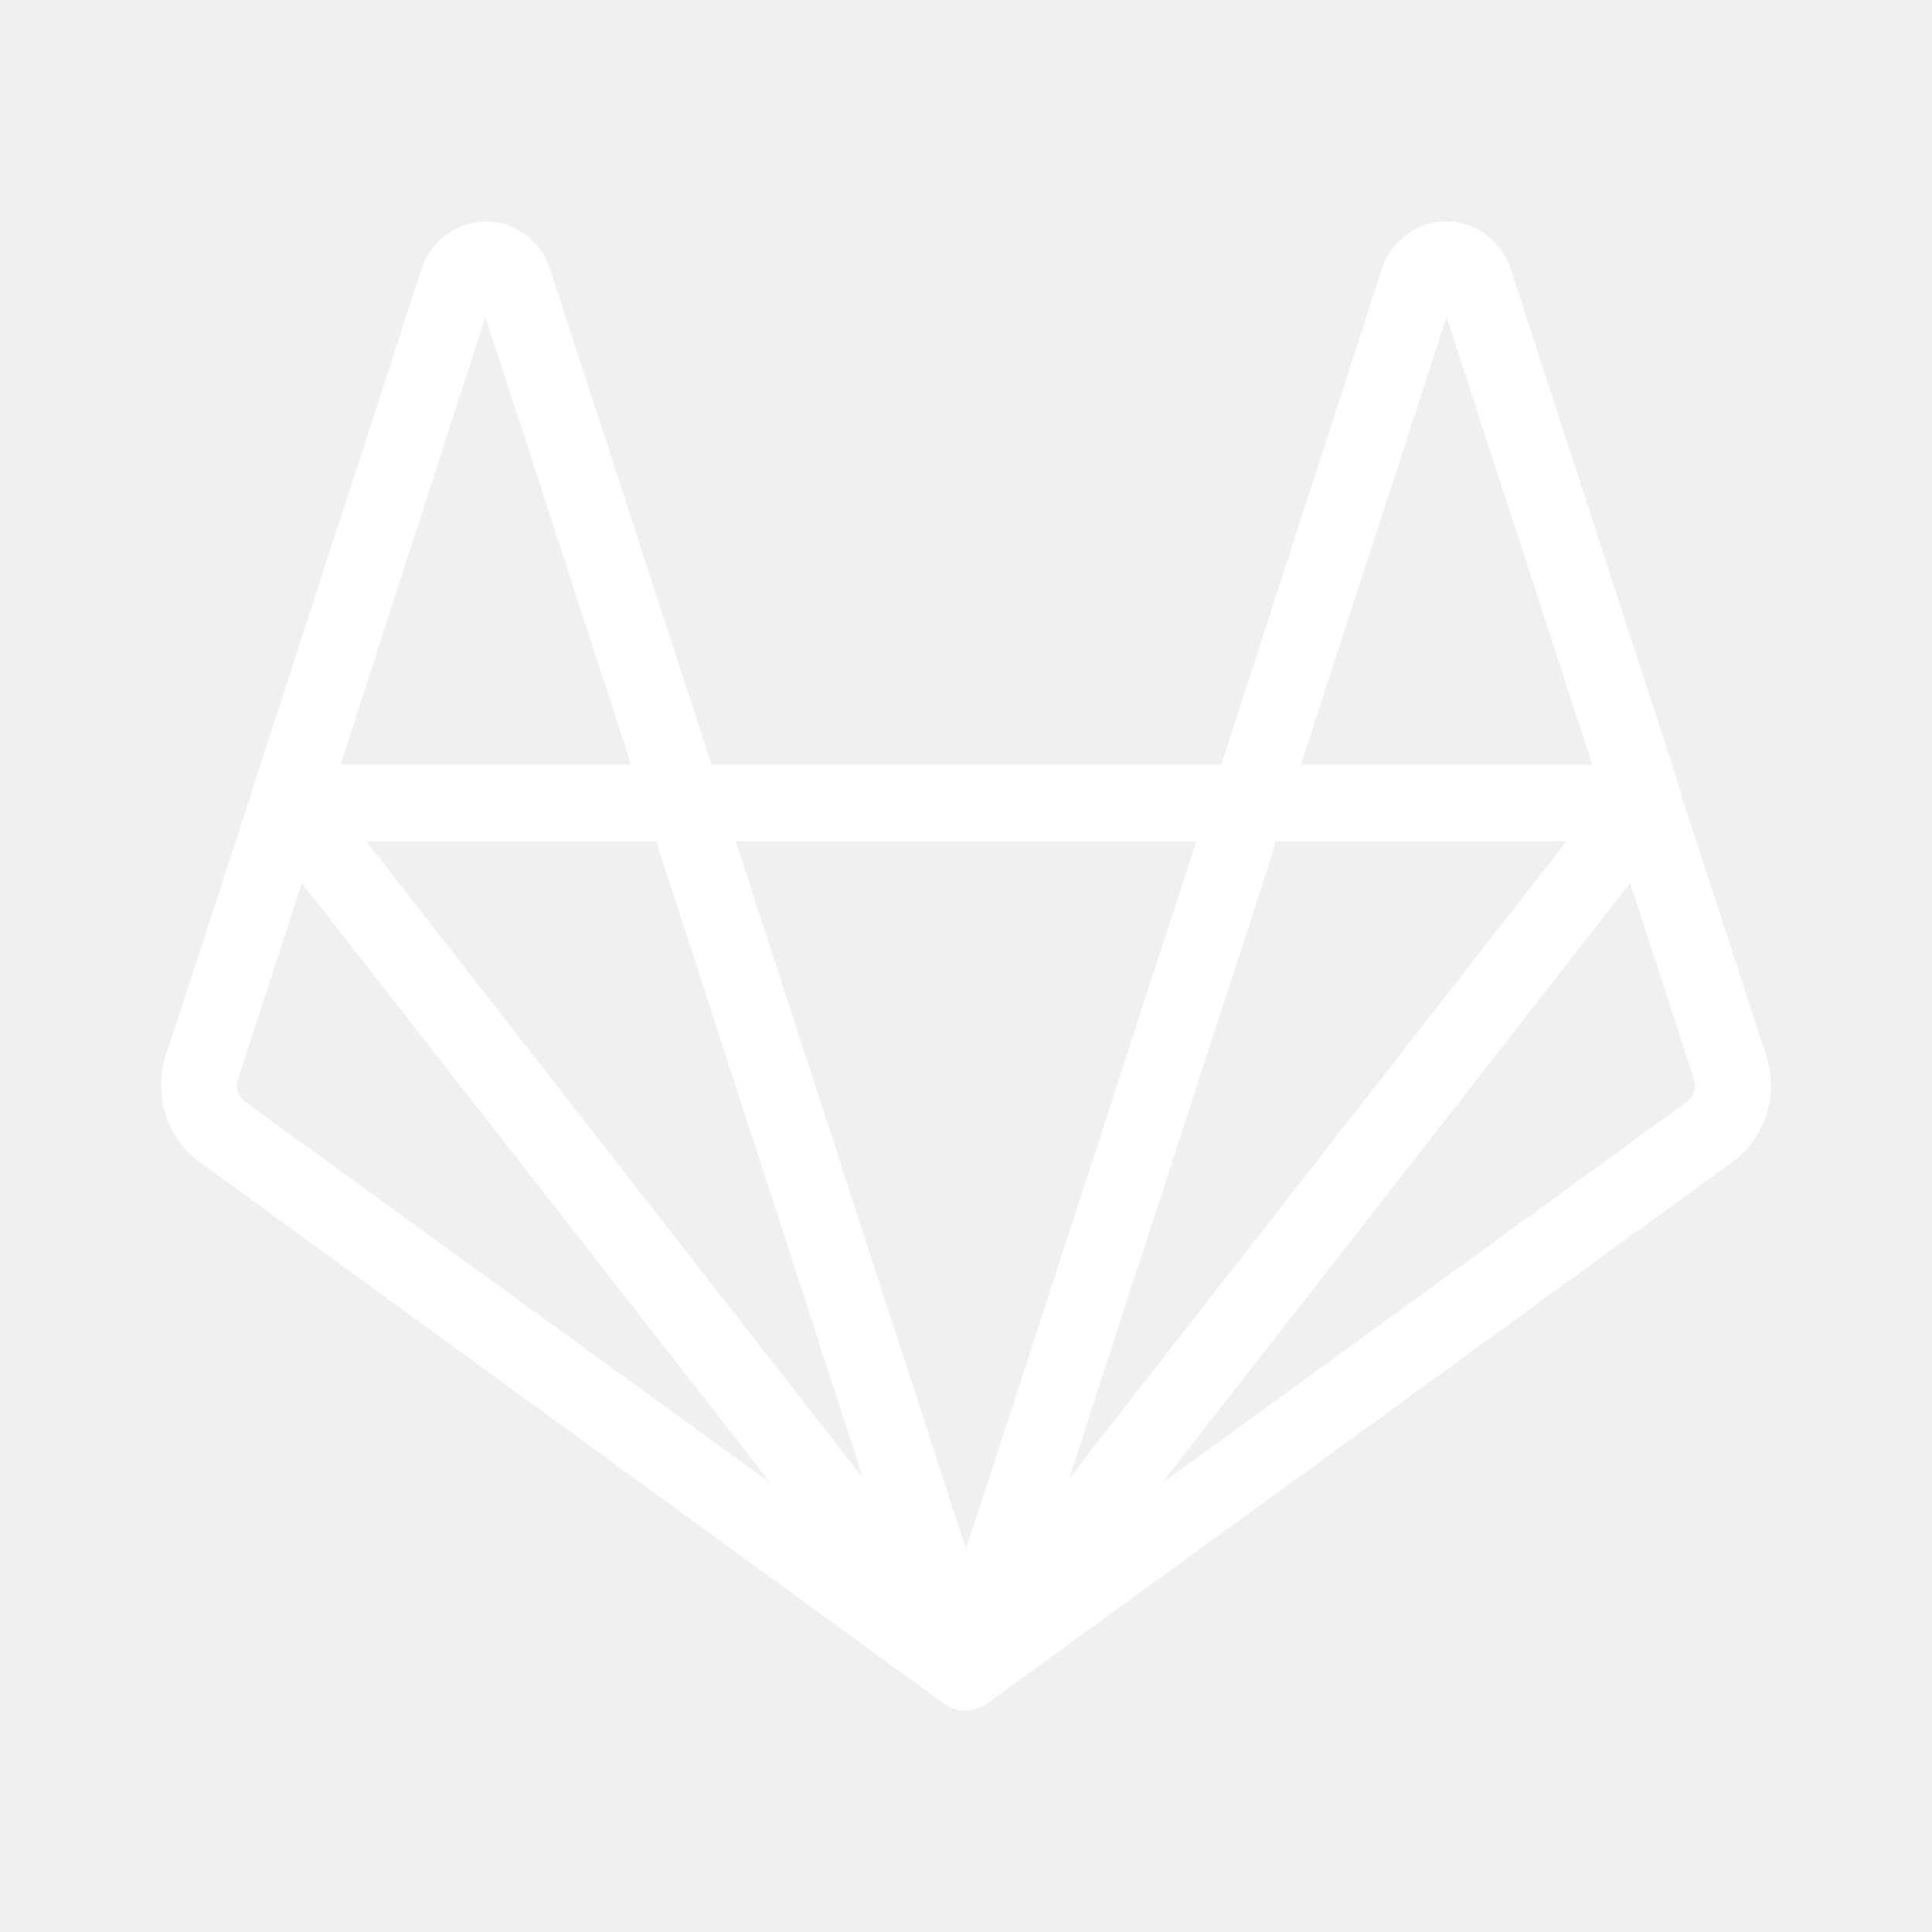
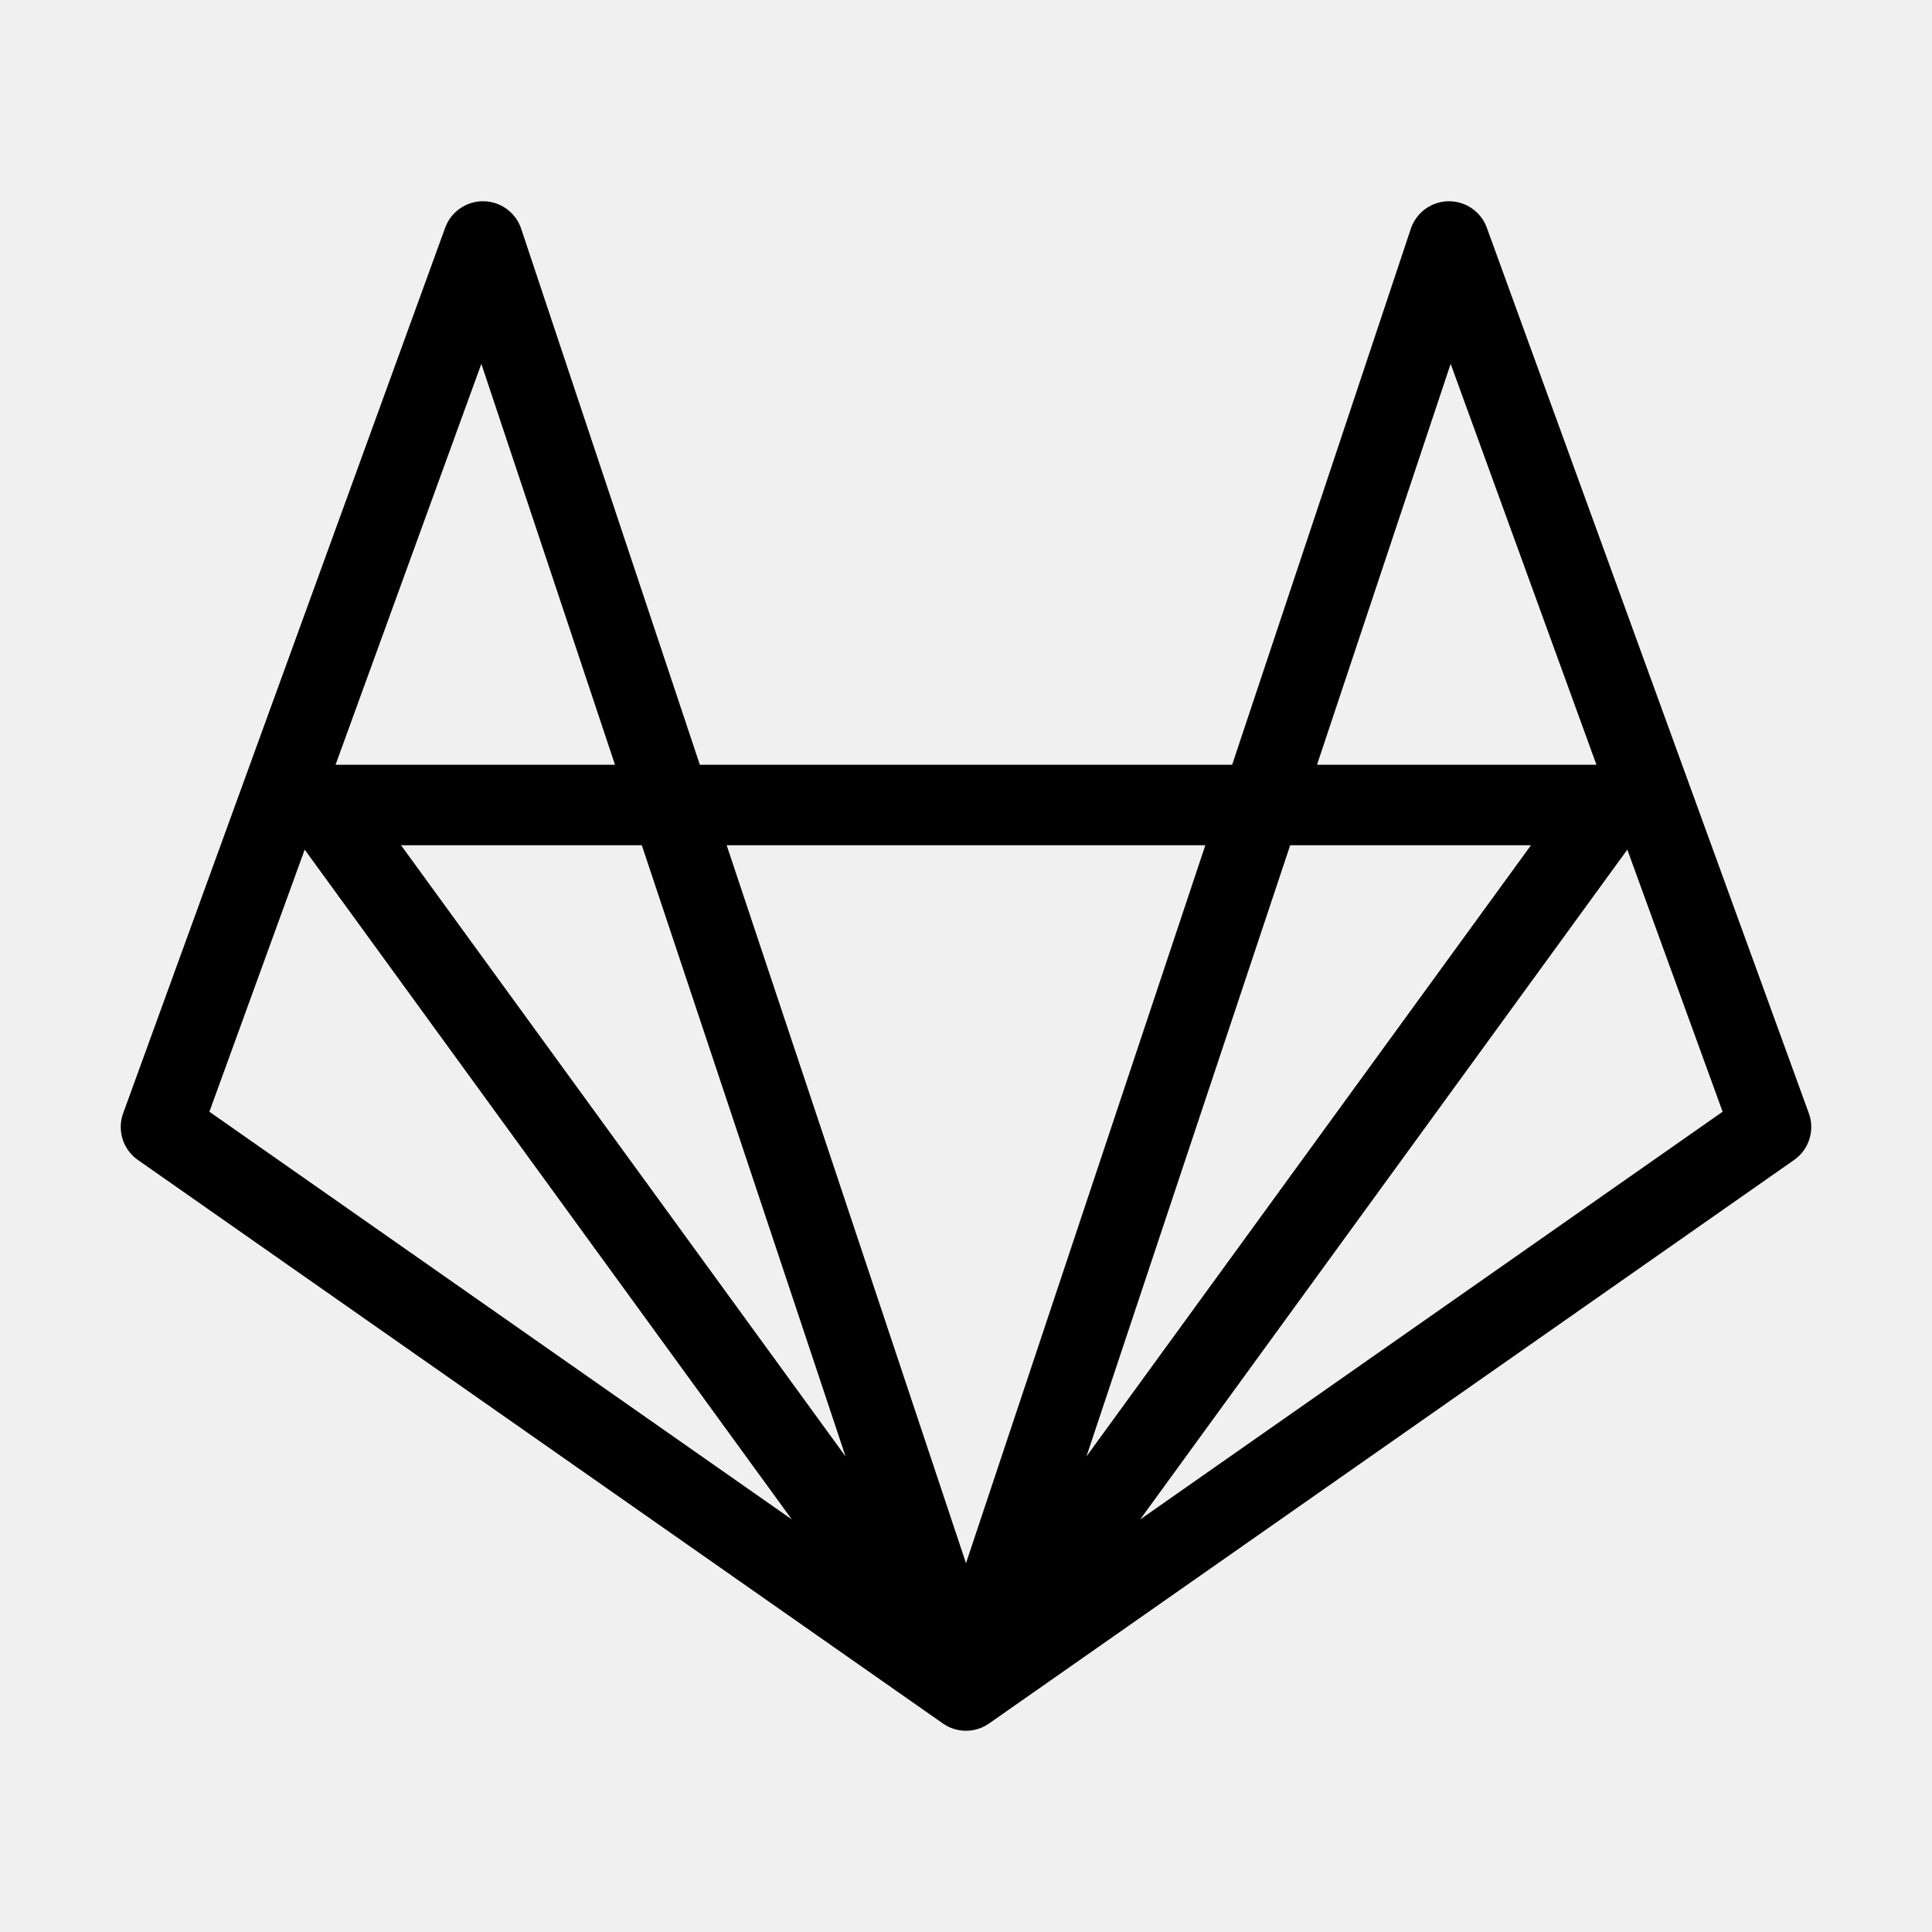
- <svg xmlns="http://www.w3.org/2000/svg" role="img" width="24" height="24" viewBox="0 0 24 24">
-   <path fill="#fff" d="M21.94 13.11L20.89 9.89C20.89 9.86 20.88 9.83 20.87 9.8L18.76 3.32C18.65 3 18.33 2.75 17.96 2.75C17.6 2.75 17.28 3 17.17 3.33L15.17 9.5H8.84L6.83 3.33C6.72 3 6.4 2.75 6.04 2.75H6.04C5.67 2.75 5.35 3 5.24 3.33L3.13 9.82C3.13 9.82 3.13 9.83 3.13 9.83L2.06 13.11C1.9 13.61 2.07 14.15 2.5 14.45L11.72 21.16C11.89 21.28 12.11 21.28 12.28 21.15L21.5 14.45C21.93 14.15 22.1 13.61 21.94 13.11M8.15 10.45L10.72 18.36L4.55 10.45M13.28 18.37L15.75 10.78L15.85 10.45H19.46L13.87 17.61M17.97 3.94L19.78 9.5H16.16M14.86 10.45L13.07 15.96L12 19.24L9.14 10.45M6.03 3.94L7.84 9.5H4.23M3.05 13.69C2.96 13.62 2.92 13.5 2.96 13.4L3.75 10.97L9.57 18.42M20.95 13.69L14.44 18.42L14.46 18.39L20.25 10.97L21.04 13.4C21.08 13.5 21.04 13.62 20.95 13.69" />
+ <svg xmlns="http://www.w3.org/2000/svg" width="24" height="24" viewBox="0 0 24 24">
+   <path style="fill:none;stroke:#000;stroke-width:1;stroke-linecap:round;stroke-linejoin:round" d="M 12,21 4,10 H 20 Z m 0,0 -10,-7 4,-11 z m 0,0 10,-7 -4,-11 z" />
</svg>
